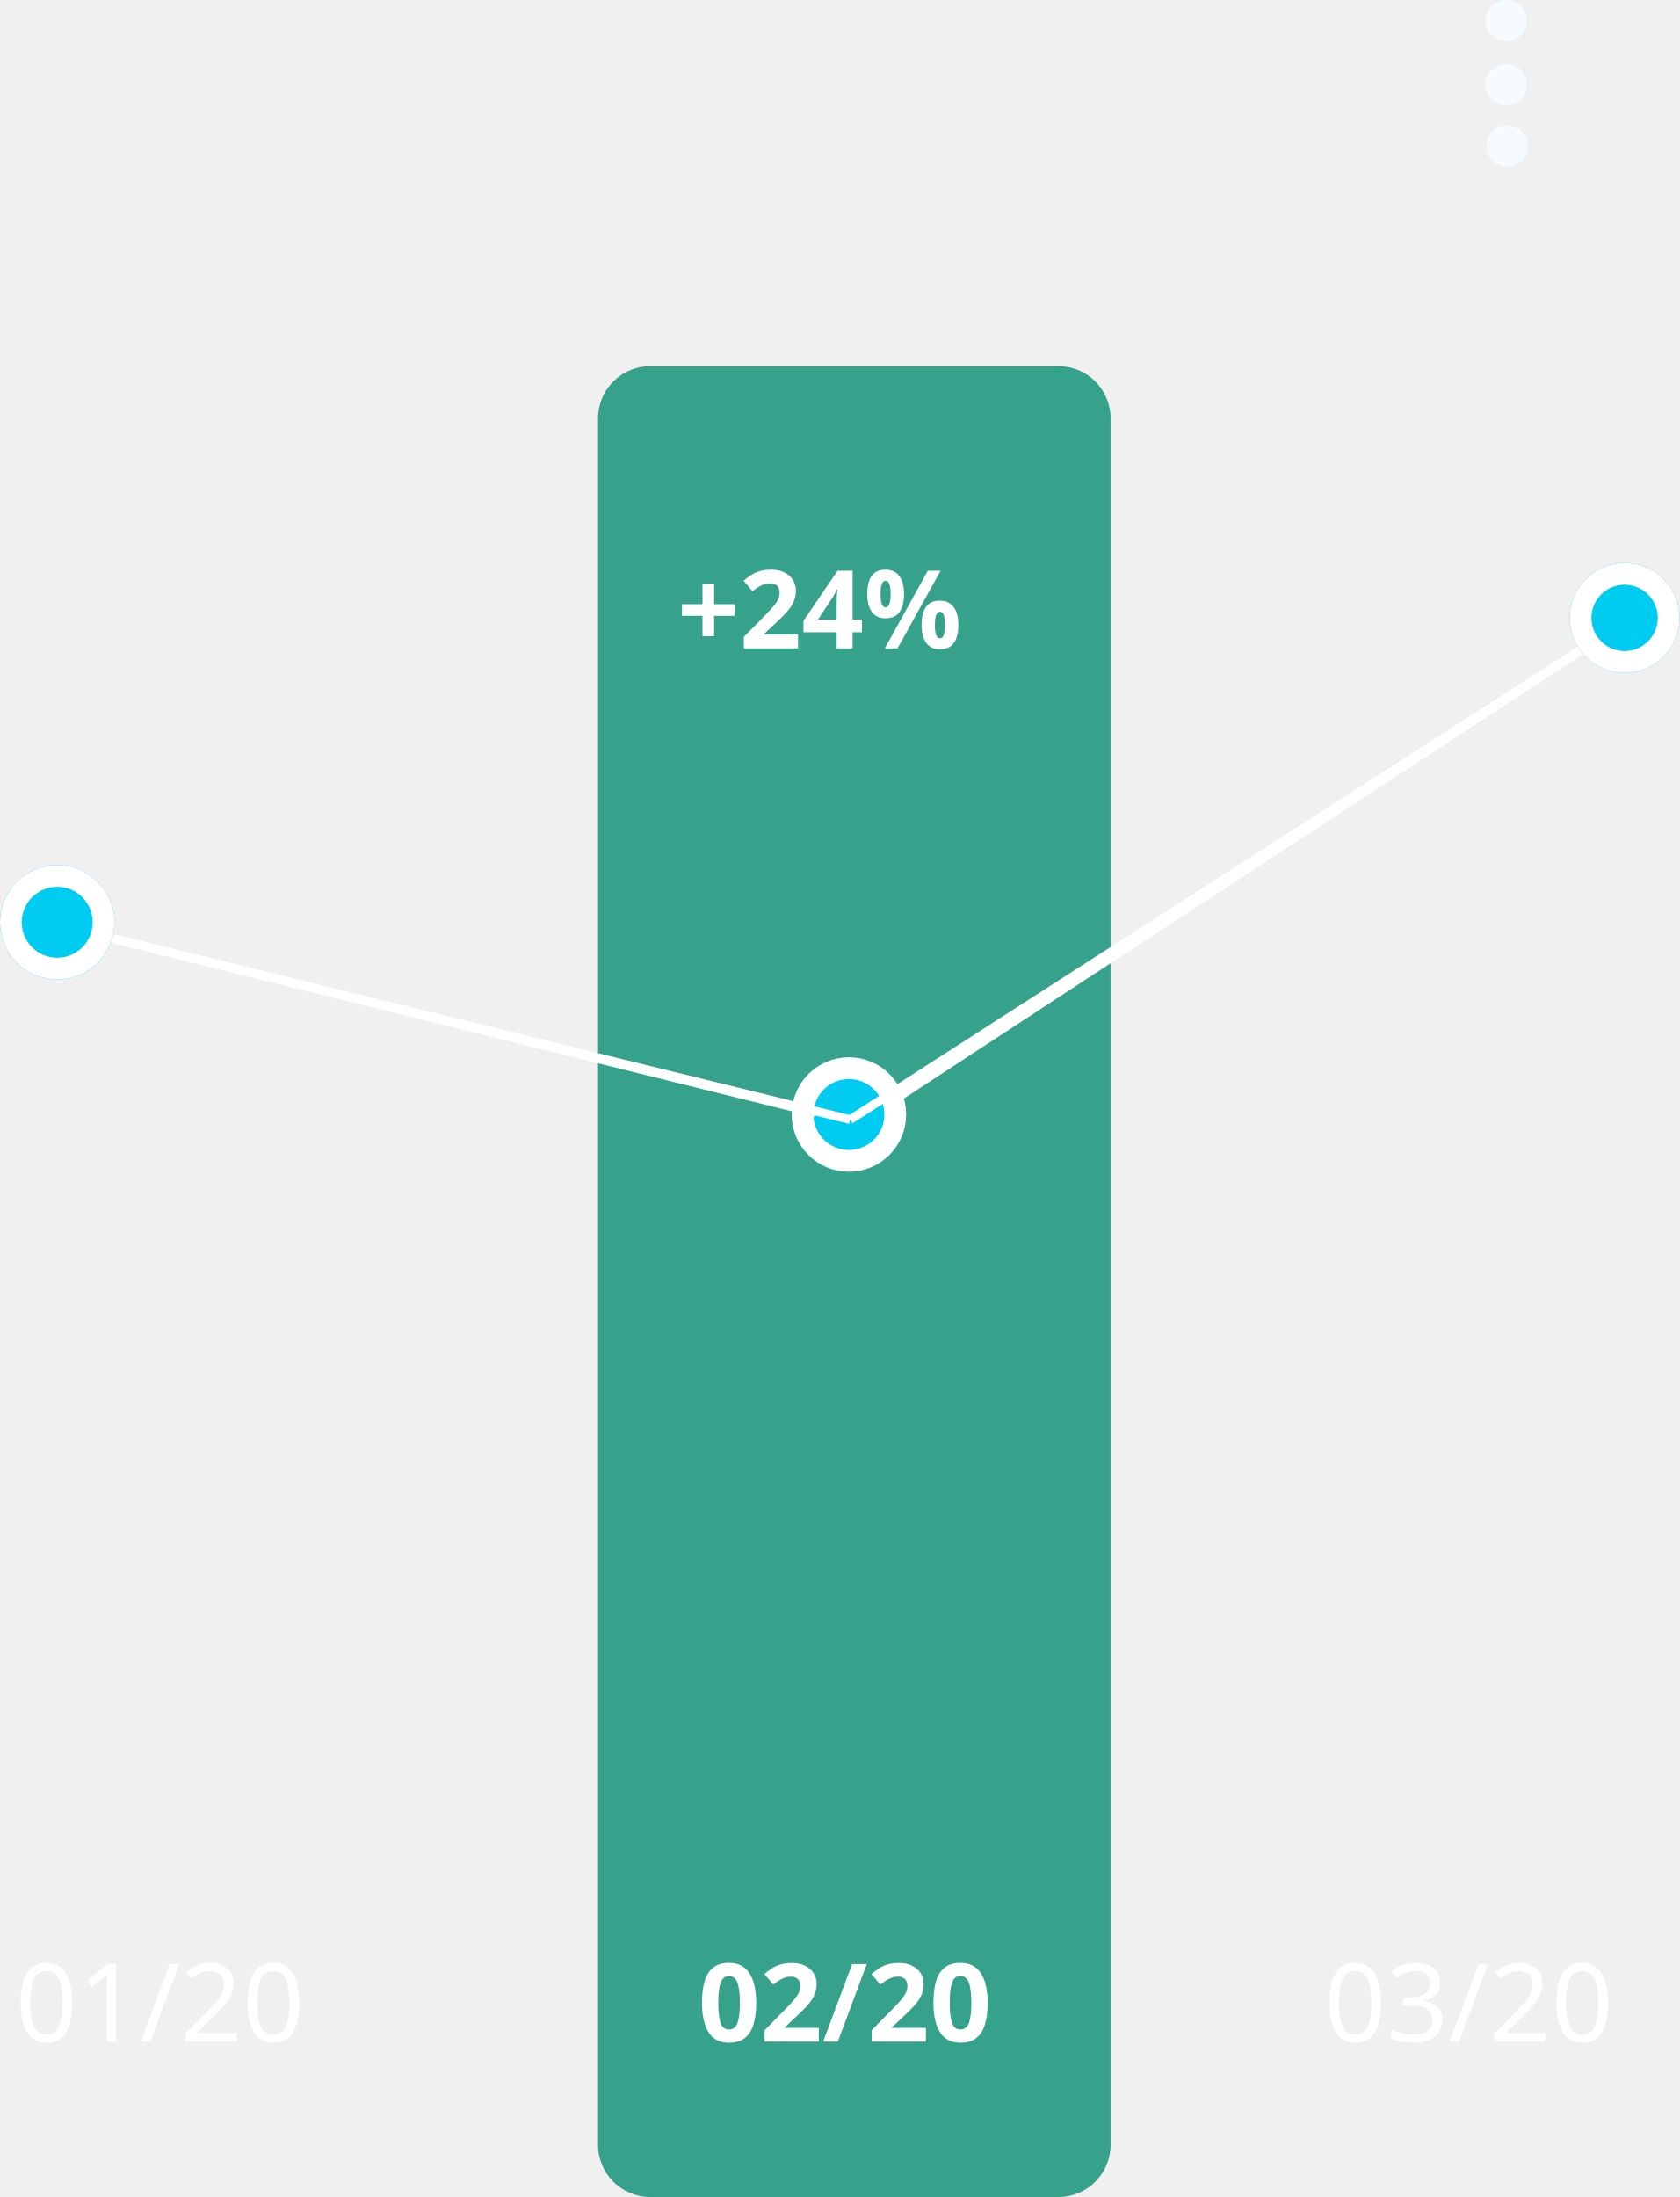
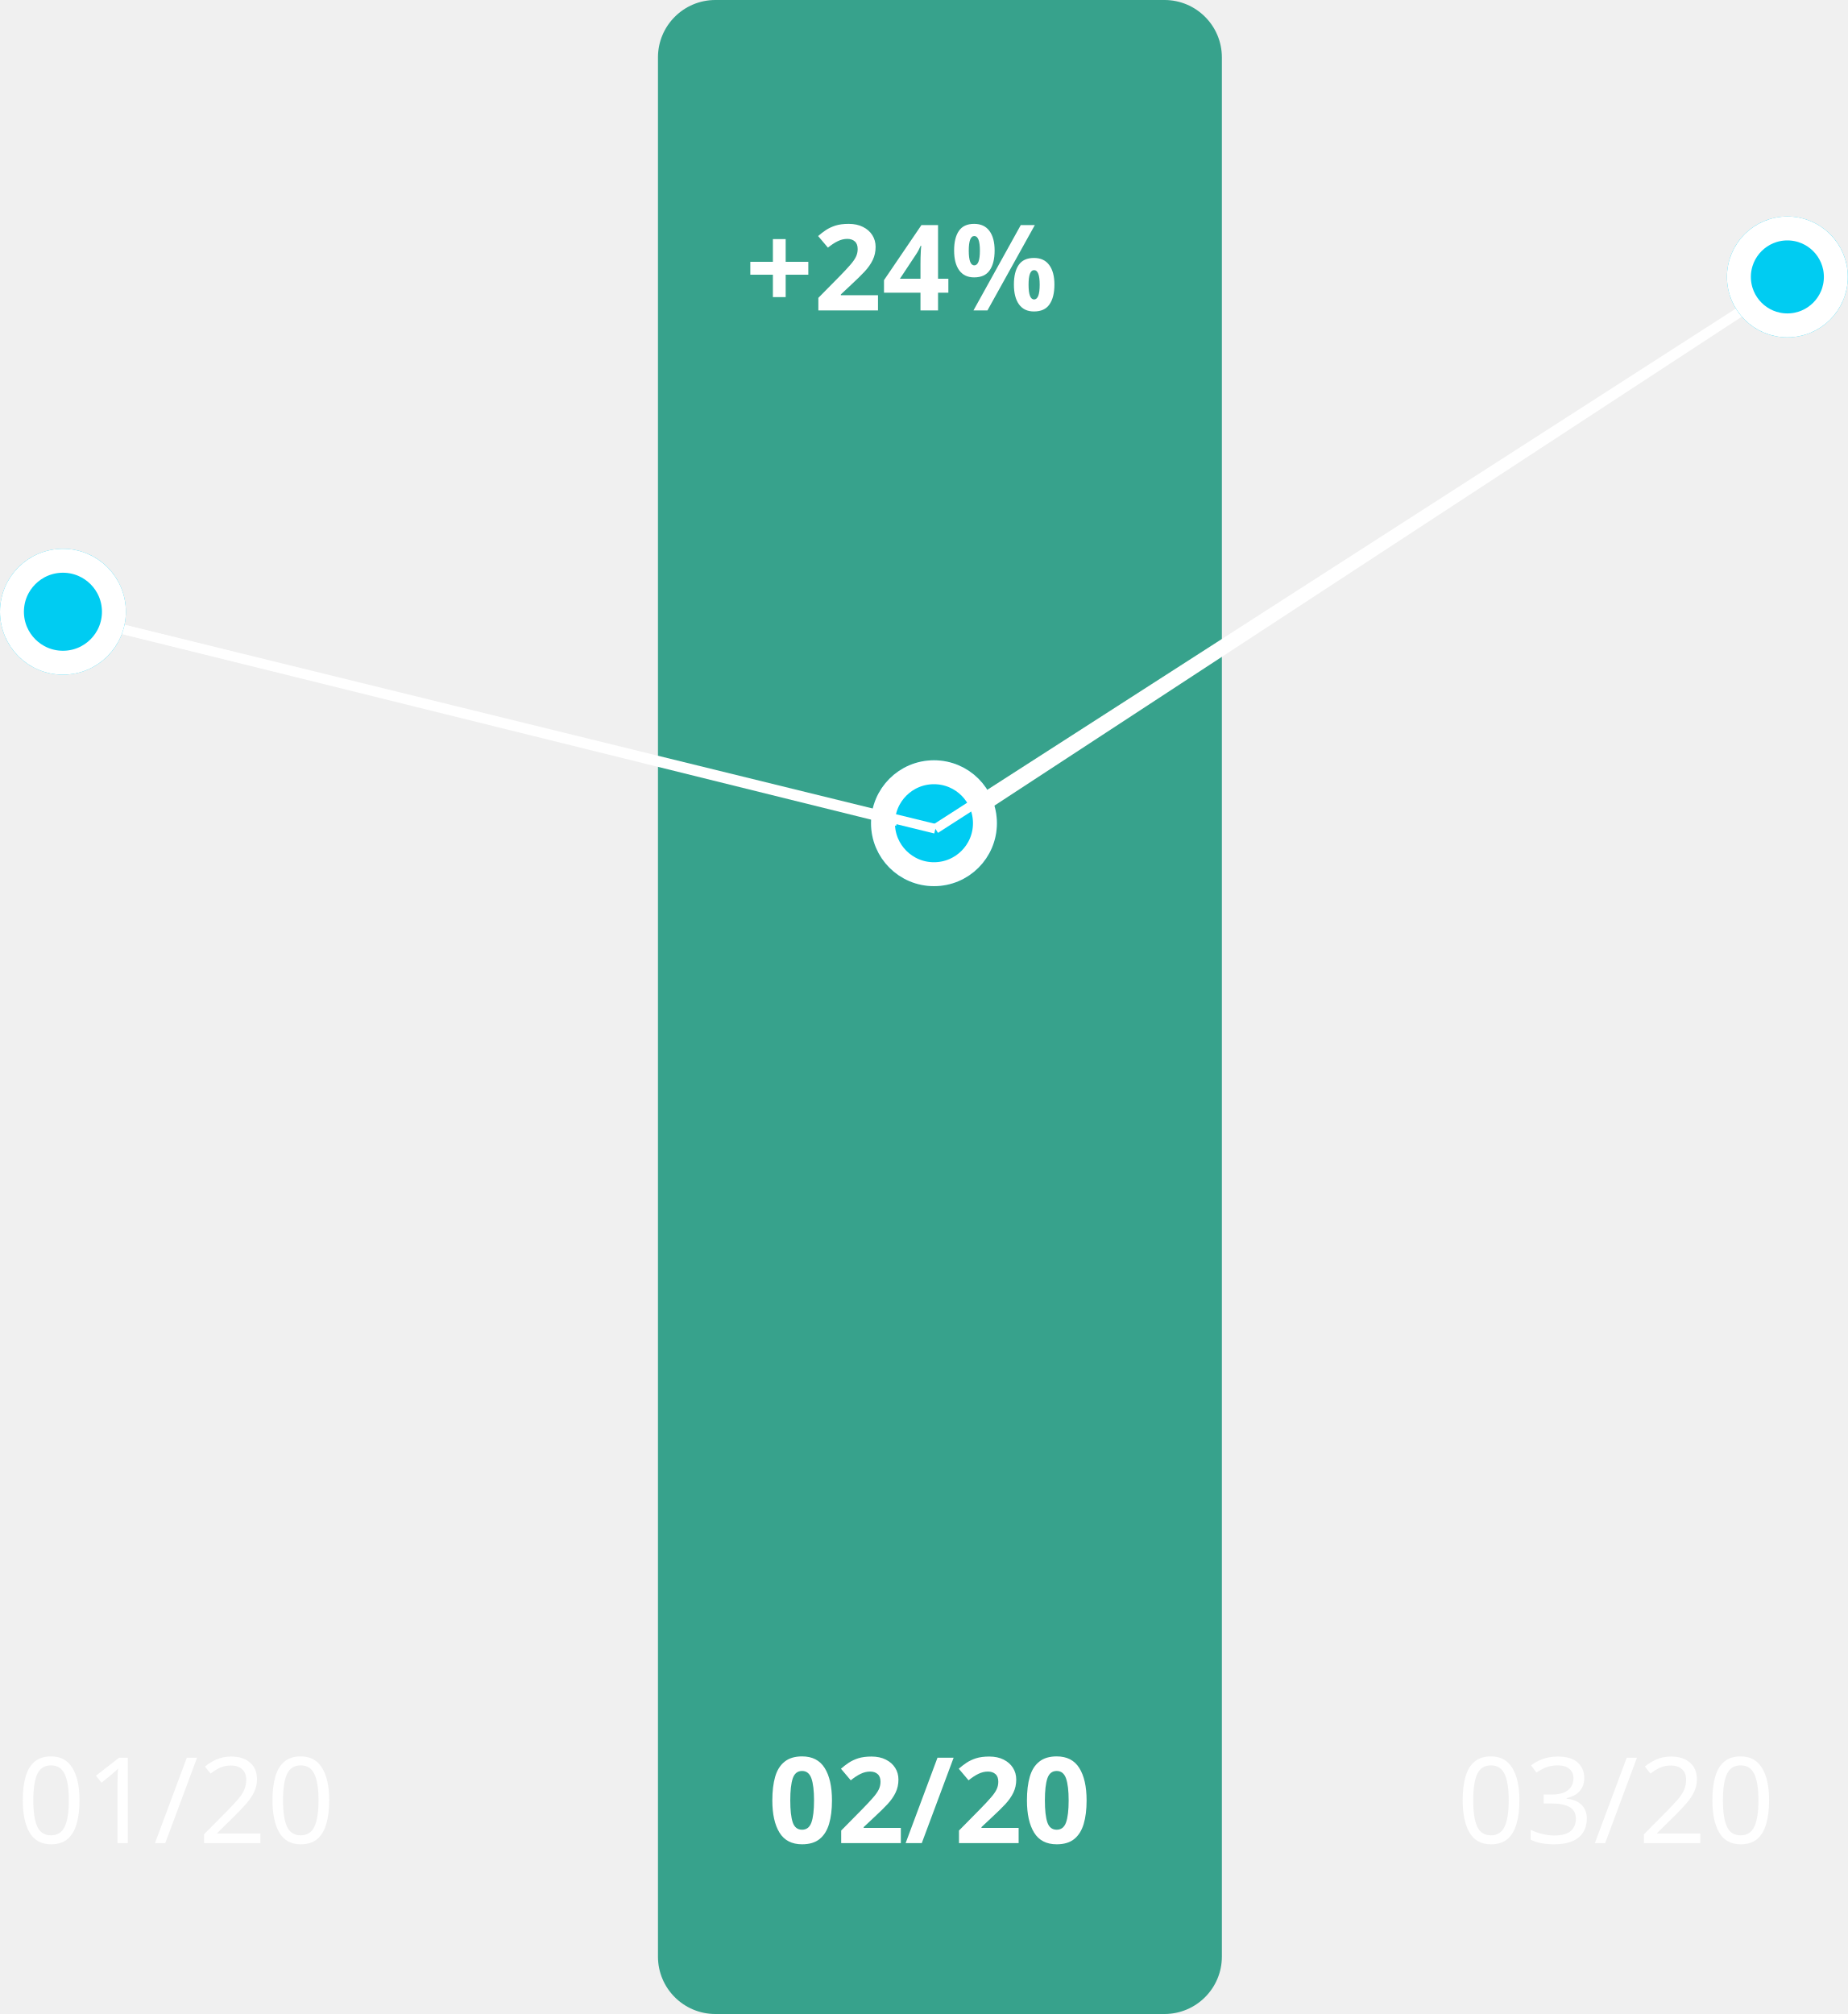
- <svg xmlns="http://www.w3.org/2000/svg" width="386.268" height="505.201" viewBox="0 0 386.268 505.201">
-   <g id="Status_3" transform="translate(-1229.457 -1192.523)">
+ <svg xmlns="http://www.w3.org/2000/svg" width="386.268" height="421.001" viewBox="0 0 386.268 421.001">
+   <g id="Status_3" transform="translate(-1229.457 -1276.724)">
    <text id="_01_20" data-name="01/20" transform="translate(1233 1662)" fill="#fff" font-size="25" font-family="Poppins-Regular, Poppins">
      <tspan x="0" y="0">01/20</tspan>
    </text>
    <text id="_03_20" data-name="03/20" transform="translate(1534 1662)" fill="#fff" font-size="25" font-family="Poppins-Regular, Poppins">
      <tspan x="0" y="0">03/20</tspan>
    </text>
-     <g id="Group_96" data-name="Group 96" transform="translate(1571.144 1192.523)">
-       <ellipse id="Ellipse_23" data-name="Ellipse 23" cx="4.736" cy="4.736" rx="4.736" ry="4.736" transform="translate(0 0)" fill="#f5fbff" />
-       <ellipse id="Ellipse_24" data-name="Ellipse 24" cx="4.736" cy="4.736" rx="4.736" ry="4.736" transform="translate(0 14.735)" fill="#f5fbff" />
-       <g id="Group_70" data-name="Group 70" transform="translate(0.12 28.748)">
-         <path id="Path_121" data-name="Path 121" d="M4.781,0A4.781,4.781,0,1,1,0,4.781,4.781,4.781,0,0,1,4.781,0Z" fill="#f5fbff" />
-       </g>
-     </g>
    <rect id="Rectangle_72" data-name="Rectangle 72" width="117.88" height="421.001" rx="12" transform="translate(1367 1276.724)" fill="#37a28c" />
    <text id="_02_20" data-name="02/20" transform="translate(1390 1662)" fill="#fff" font-size="25" font-family="Poppins-SemiBold, Poppins" font-weight="600">
      <tspan x="0" y="0">02/20</tspan>
    </text>
    <text id="_24_" data-name="+24%" transform="translate(1385.227 1341.614)" fill="#fff" font-size="25" font-family="Poppins-SemiBold, Poppins" font-weight="600">
      <tspan x="0" y="0">+24%</tspan>
    </text>
    <g id="Ellipse_62" data-name="Ellipse 62" transform="translate(1411.539 1435.651)" fill="#00ccf2" stroke="#fff" stroke-width="5">
-       <ellipse cx="13.156" cy="13.156" rx="13.156" ry="13.156" stroke="none" />
-       <ellipse cx="13.156" cy="13.156" rx="10.656" ry="10.656" fill="none" />
+       <circle cx="13.156" cy="13.156" r="13.156" stroke="none" />
+       <circle cx="13.156" cy="13.156" r="10.656" fill="none" />
    </g>
    <line id="Line_25" data-name="Line 25" x1="178.504" y2="114.753" transform="translate(1424.996 1335.228)" fill="rgba(0,0,0,0)" stroke="#fff" stroke-width="2" />
    <line id="Line_22" data-name="Line 22" x1="170.535" y2="111.565" transform="translate(1432.965 1335.228)" fill="none" stroke="#fff" stroke-width="2" />
    <line id="Line_24" data-name="Line 24" x1="181.692" y1="44.626" transform="translate(1243.305 1405.354)" fill="rgba(0,0,0,0)" stroke="#fff" stroke-width="2" />
    <line id="Line_23" data-name="Line 23" x1="173.723" y1="43.032" transform="translate(1243.305 1405.354)" fill="none" stroke="#fff" stroke-width="2" />
    <g id="Ellipse_53" data-name="Ellipse 53" transform="translate(1229.457 1391.446)" fill="#00ccf2" stroke="#fff" stroke-width="5">
-       <ellipse cx="13.156" cy="13.156" rx="13.156" ry="13.156" stroke="none" />
-       <ellipse cx="13.156" cy="13.156" rx="10.656" ry="10.656" fill="none" />
+       <circle cx="13.156" cy="13.156" r="13.156" stroke="none" />
+       <circle cx="13.156" cy="13.156" r="10.656" fill="none" />
    </g>
    <g id="Ellipse_63" data-name="Ellipse 63" transform="translate(1590.465 1321.981)" fill="#00ccf2" stroke="#fff" stroke-width="5">
-       <ellipse cx="12.63" cy="12.63" rx="12.63" ry="12.63" stroke="none" />
-       <ellipse cx="12.63" cy="12.63" rx="10.13" ry="10.13" fill="none" />
+       <circle cx="12.63" cy="12.63" r="12.63" stroke="none" />
+       <circle cx="12.63" cy="12.63" r="10.13" fill="none" />
    </g>
  </g>
</svg>
